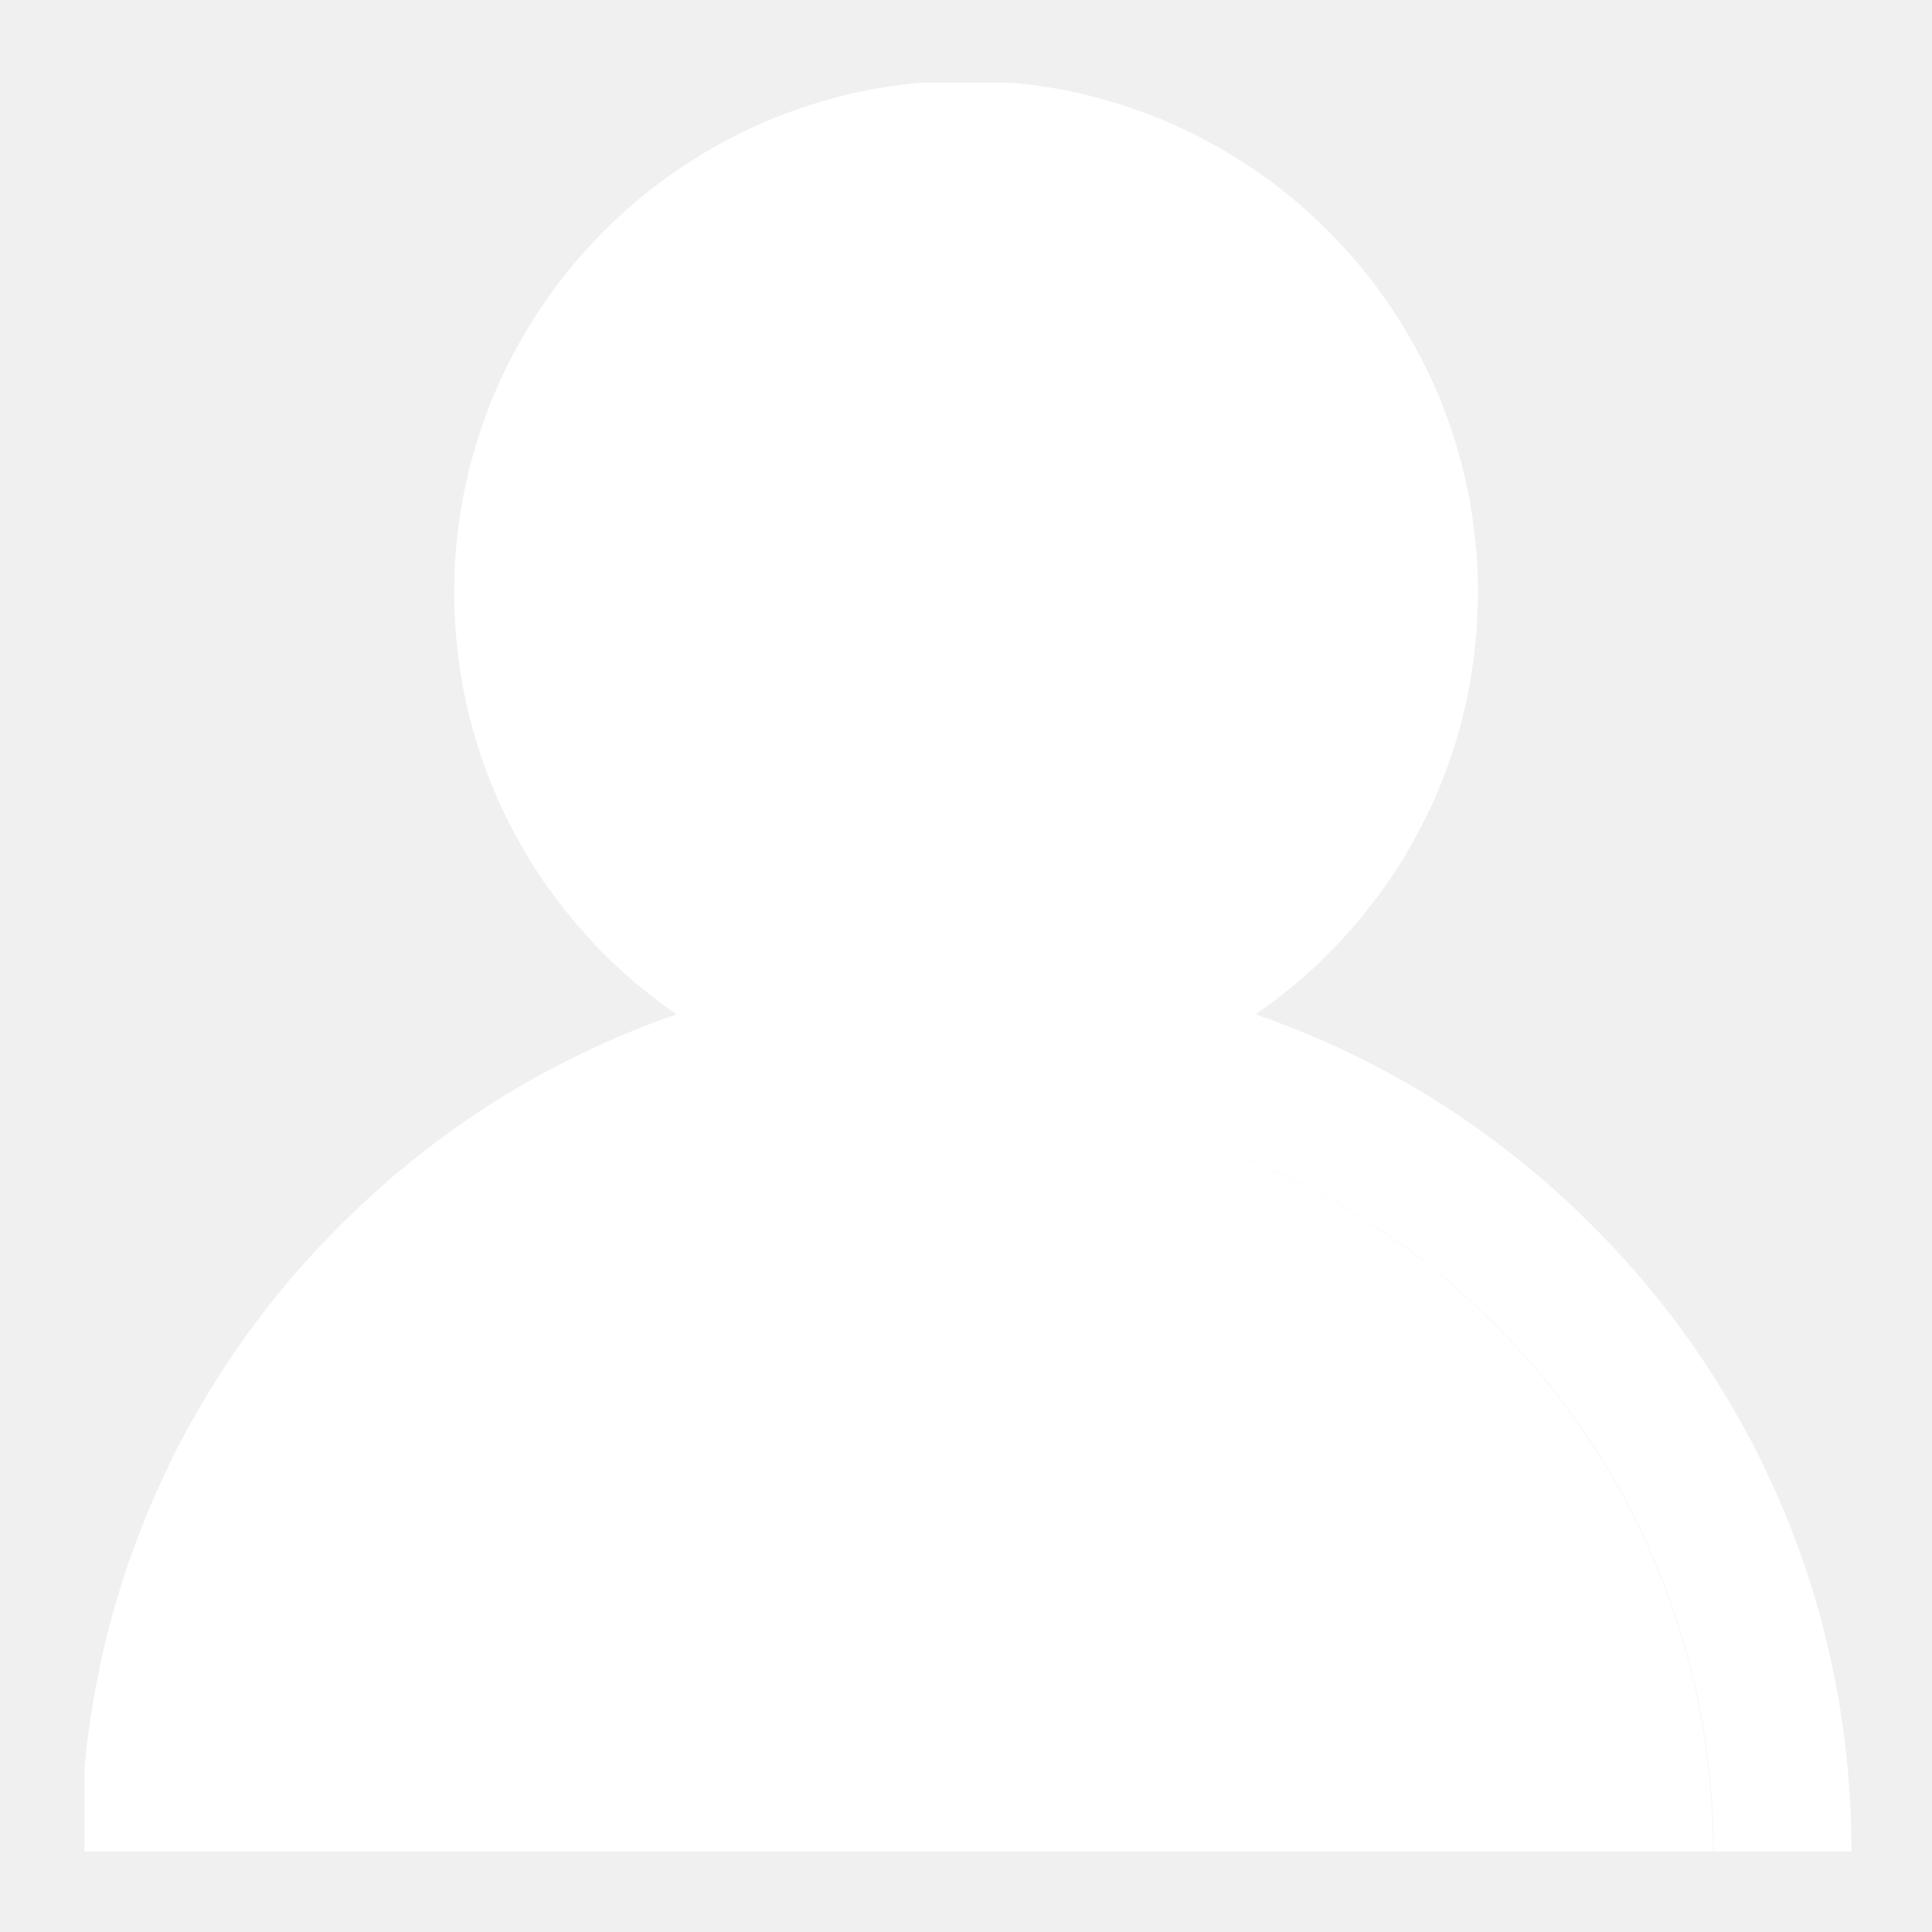
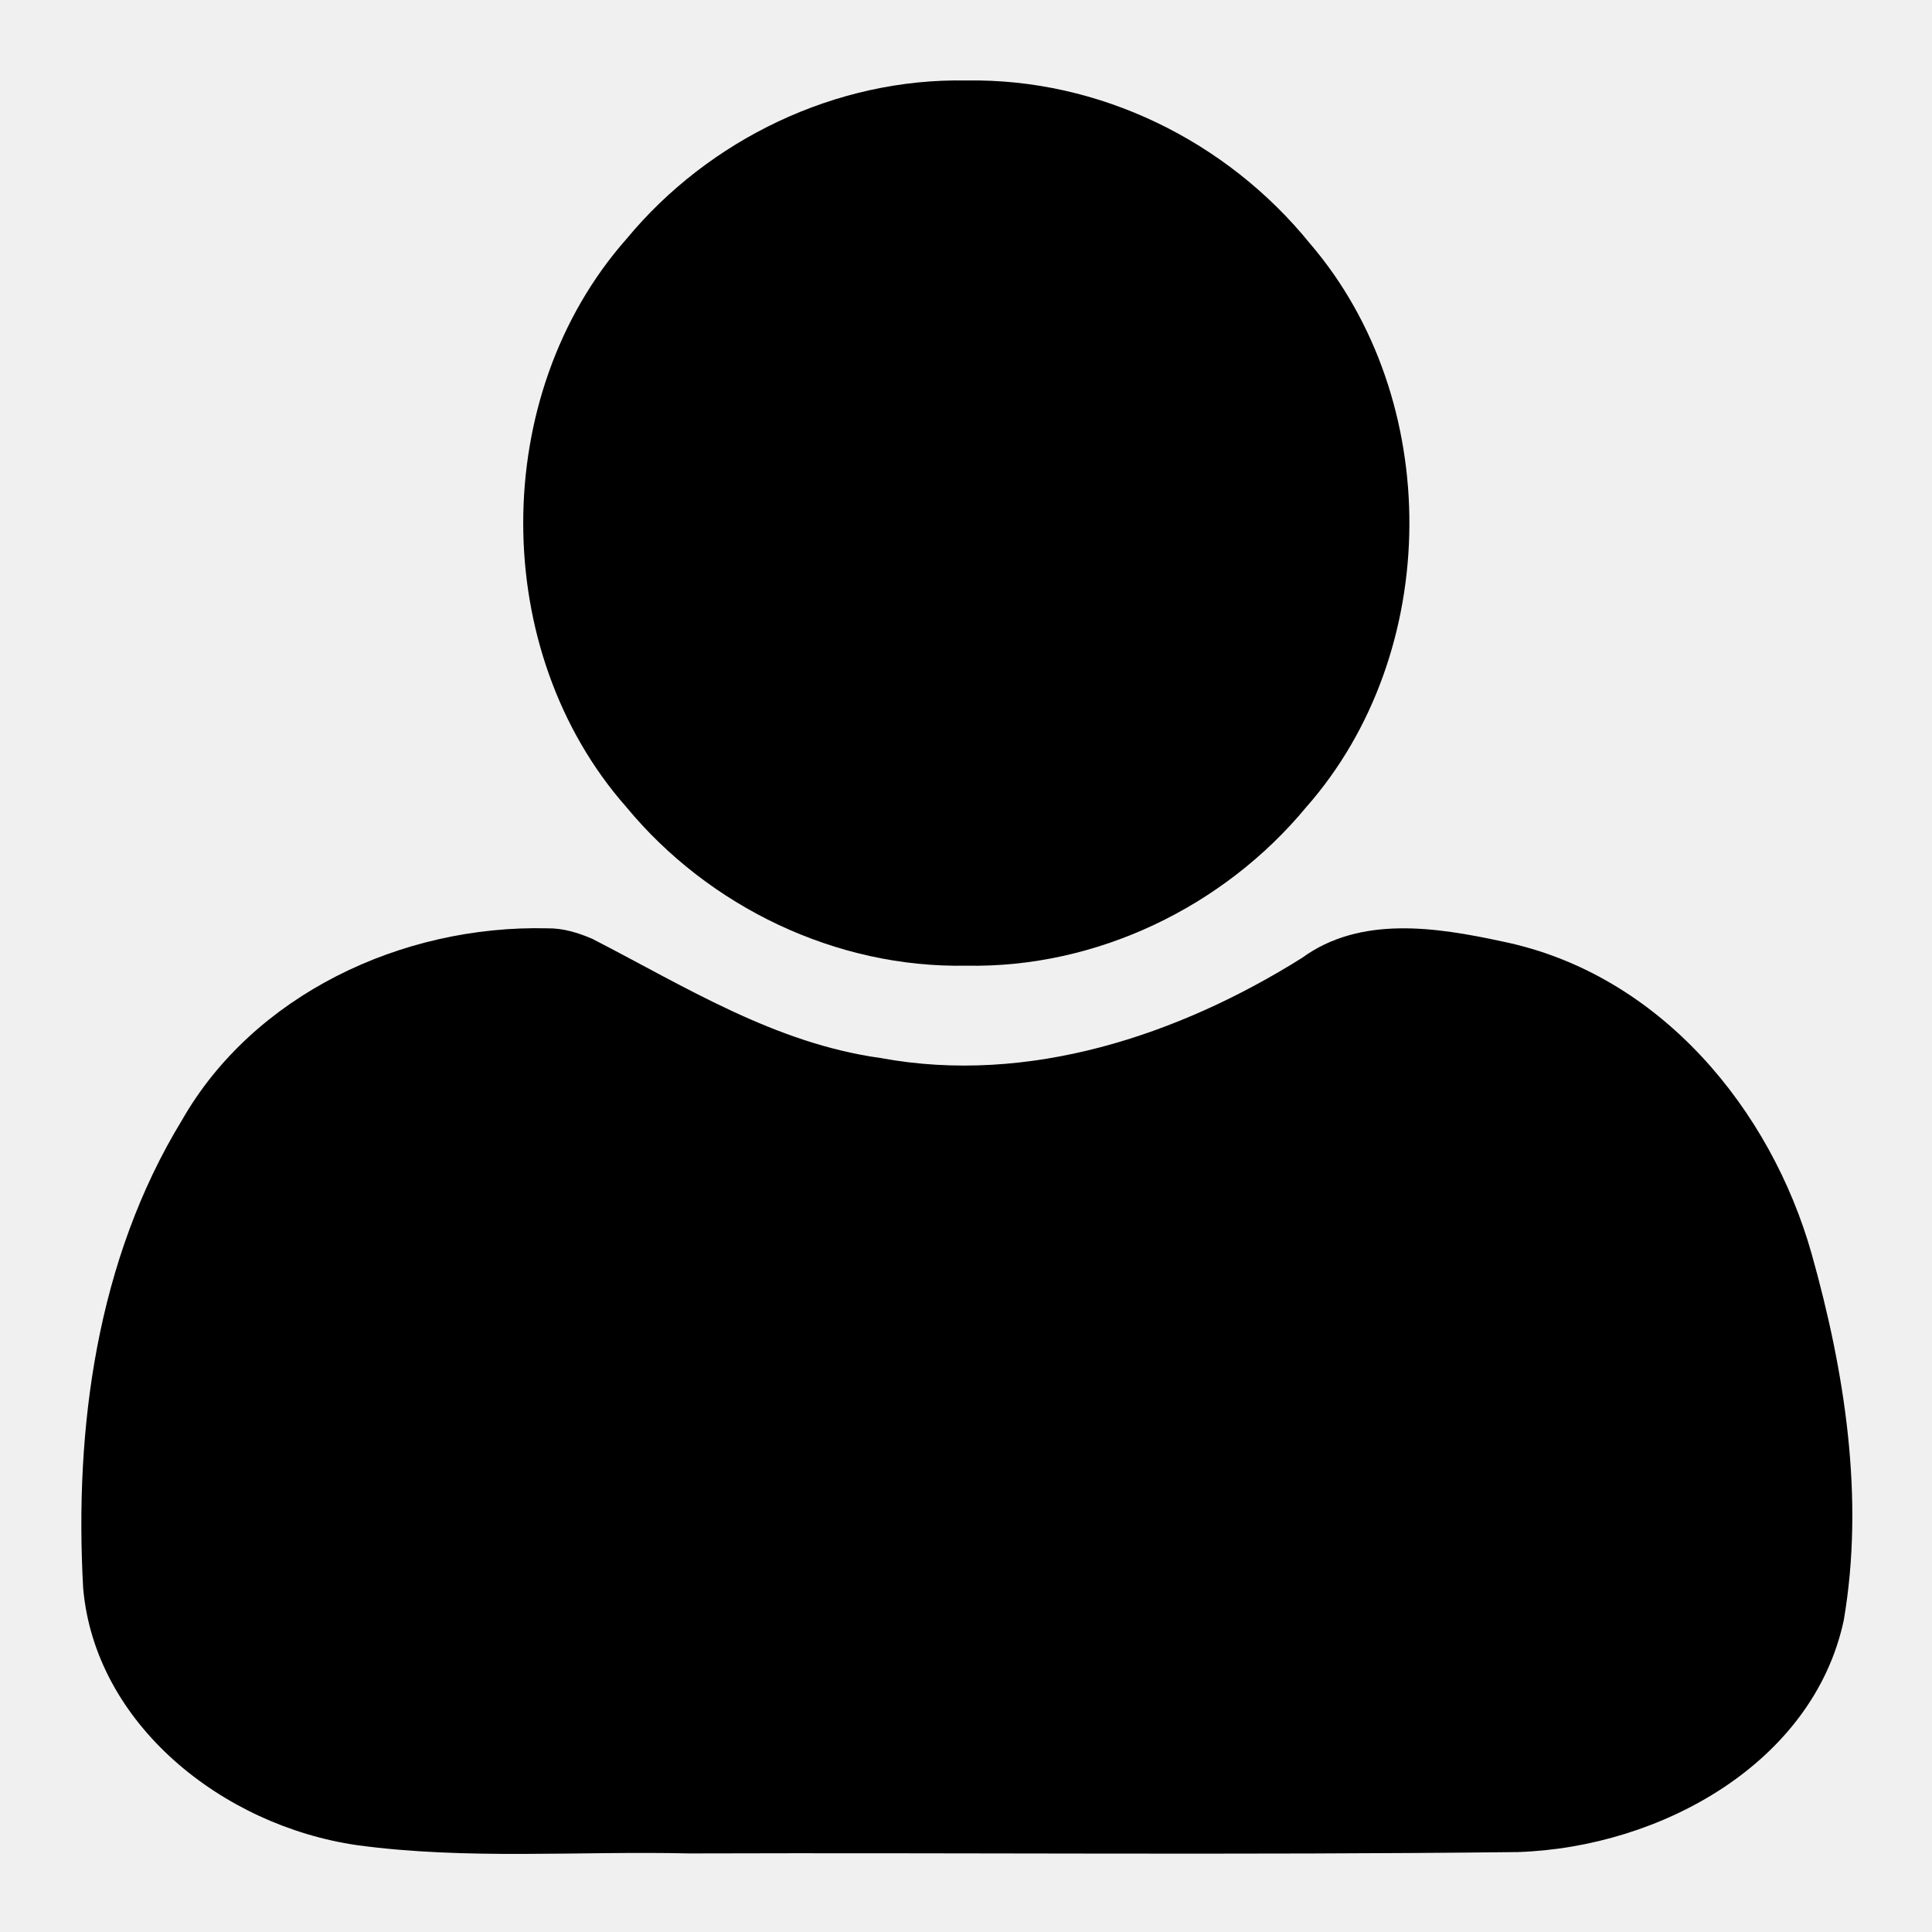
- <svg xmlns="http://www.w3.org/2000/svg" version="1.1" viewBox="0 0 24 24" xml:space="preserve" fill="#ffffff">
-   <path d="m23 23c0-0.184-0.005-0.367-0.014-0.549-0.009-0.182-0.021-0.363-0.039-0.543s-0.04-0.361-0.066-0.539c-0.026-0.178-0.057-0.355-0.092-0.531-0.035-0.176-0.074-0.352-0.117-0.525-0.043-0.174-0.091-0.347-0.143-0.518-0.052-0.171-0.108-0.34-0.168-0.508-0.06-0.168-0.125-0.333-0.193-0.498-0.068-0.165-0.141-0.329-0.217-0.49-0.076-0.161-0.156-0.321-0.24-0.479-0.084-0.157-0.174-0.311-0.266-0.465-0.092-0.153-0.187-0.306-0.287-0.455-0.1-0.149-0.203-0.297-0.311-0.441s-0.219-0.288-0.334-0.428-0.235-0.277-0.357-0.412-0.249-0.267-0.379-0.396c-0.15-0.15-0.302-0.296-0.459-0.436s-0.317-0.274-0.48-0.404c-0.163-0.13-0.329-0.255-0.498-0.375-0.169-0.12-0.342-0.236-0.518-0.346-0.175-0.11-0.353-0.213-0.533-0.312-0.181-0.099-0.365-0.193-0.551-0.281-0.186-0.089-0.372-0.172-0.562-0.25-0.19-0.078-0.384-0.152-0.578-0.219 0.104-0.072 0.207-0.147 0.307-0.225 0.1-0.078 0.196-0.157 0.291-0.24 0.095-0.083 0.188-0.169 0.277-0.258 0.09-0.089 0.176-0.182 0.26-0.275 0.084-0.094 0.166-0.19 0.244-0.289 0.079-0.099 0.156-0.199 0.229-0.303 0.073-0.103 0.142-0.209 0.209-0.316 0.067-0.108 0.129-0.218 0.189-0.33 0.06-0.112 0.118-0.226 0.172-0.342 0.054-0.116 0.104-0.232 0.15-0.352s0.089-0.241 0.129-0.363c0.04-0.123 0.075-0.247 0.107-0.373 0.032-0.126 0.061-0.254 0.086-0.383 0.025-0.129 0.044-0.259 0.061-0.391 0.017-0.131 0.029-0.263 0.037-0.396 0.008-0.134 0.014-0.269 0.014-0.404 0-0.11-0.002-0.218-0.008-0.326s-0.015-0.216-0.025-0.322c-0.011-0.107-0.025-0.213-0.041-0.318-0.016-0.105-0.033-0.209-0.055-0.312s-0.046-0.207-0.072-0.309c-0.026-0.102-0.055-0.201-0.086-0.301-0.031-0.1-0.064-0.198-0.1-0.295-0.035-0.097-0.073-0.194-0.113-0.289-0.081-0.19-0.172-0.376-0.27-0.557s-0.204-0.354-0.318-0.523-0.236-0.333-0.365-0.49c-0.13-0.157-0.268-0.307-0.412-0.451-0.144-0.144-0.294-0.282-0.451-0.412s-0.321-0.251-0.49-0.365c-0.169-0.114-0.343-0.22-0.523-0.318-0.18-0.098-0.366-0.189-0.557-0.27-0.095-0.04-0.192-0.078-0.289-0.113-0.097-0.035-0.195-0.069-0.295-0.1-0.1-0.031-0.199-0.06-0.301-0.086-0.102-0.026-0.205-0.051-0.309-0.072s-0.207-0.039-0.312-0.055c-0.105-0.016-0.212-0.03-0.318-0.041-0.033-0.003-0.066-0.005-0.1-0.008h-1.098c-0.033 0.003-0.067 0.004-0.1 0.008-0.107 0.011-0.213 0.025-0.318 0.041s-0.209 0.033-0.312 0.055c-0.103 0.021-0.207 0.046-0.309 0.072s-0.201 0.055-0.301 0.086c-0.1 0.031-0.198 0.064-0.295 0.1-0.097 0.035-0.194 0.073-0.289 0.113-0.19 0.081-0.376 0.172-0.557 0.27-0.18 0.098-0.354 0.204-0.523 0.318-0.169 0.114-0.333 0.236-0.49 0.365-0.157 0.13-0.307 0.268-0.451 0.412s-0.282 0.294-0.412 0.451c-0.13 0.157-0.251 0.321-0.365 0.49-0.114 0.169-0.22 0.343-0.318 0.523-0.098 0.18-0.189 0.366-0.27 0.557-0.04 0.095-0.078 0.192-0.113 0.289-0.035 0.097-0.069 0.195-0.1 0.295-0.031 0.1-0.06 0.199-0.086 0.301-0.026 0.102-0.051 0.205-0.072 0.309s-0.039 0.207-0.055 0.312c-0.016 0.105-0.03 0.212-0.041 0.318-0.011 0.107-0.02 0.214-0.025 0.322-0.005 0.108-0.008 0.217-0.008 0.326 0 0.136 0.005 0.271 0.014 0.404 0.008 0.134 0.021 0.265 0.037 0.396 0.017 0.131 0.036 0.262 0.061 0.391 0.025 0.129 0.054 0.257 0.086 0.383 0.032 0.126 0.068 0.25 0.107 0.373 0.04 0.123 0.082 0.244 0.129 0.363 0.047 0.119 0.097 0.236 0.15 0.352 0.054 0.116 0.112 0.23 0.172 0.342 0.06 0.112 0.123 0.222 0.189 0.33 0.067 0.108 0.136 0.213 0.209 0.316 0.073 0.103 0.15 0.204 0.229 0.303 0.079 0.099 0.16 0.195 0.244 0.289 0.084 0.094 0.17 0.187 0.26 0.275 0.09 0.089 0.183 0.175 0.277 0.258 0.095 0.083 0.191 0.163 0.291 0.24 0.1 0.078 0.202 0.153 0.307 0.225-0.194 0.067-0.388 0.141-0.578 0.219-0.19 0.078-0.377 0.161-0.562 0.25-0.186 0.089-0.37 0.182-0.551 0.281-0.181 0.099-0.358 0.203-0.533 0.312-0.175 0.11-0.348 0.226-0.518 0.346-0.169 0.12-0.335 0.245-0.498 0.375-0.163 0.13-0.324 0.264-0.48 0.404s-0.309 0.286-0.459 0.436c-0.13 0.13-0.256 0.261-0.379 0.396s-0.242 0.272-0.357 0.412c-0.115 0.14-0.226 0.283-0.334 0.428-0.108 0.145-0.211 0.292-0.311 0.441-0.1 0.149-0.195 0.302-0.287 0.455-0.092 0.153-0.181 0.307-0.266 0.465-0.084 0.157-0.164 0.317-0.24 0.479-0.076 0.161-0.149 0.326-0.217 0.49-0.068 0.165-0.133 0.33-0.193 0.498-0.06 0.168-0.116 0.337-0.168 0.508-0.052 0.171-0.099 0.344-0.143 0.518-0.043 0.174-0.082 0.349-0.117 0.525-0.035 0.176-0.065 0.353-0.092 0.531-0.026 0.178-0.049 0.359-0.066 0.539-0.003 0.027-0.003 0.055-0.006 0.082v1.01h1.672c0-0.16 0.004-0.319 0.012-0.477 0.008-0.158 0.021-0.315 0.037-0.471 0.016-0.156 0.035-0.311 0.059-0.465 0.024-0.153 0.051-0.304 0.082-0.455 0.031-0.151 0.065-0.301 0.104-0.449 0.038-0.148 0.08-0.296 0.125-0.441 0.045-0.145 0.094-0.288 0.146-0.43 0.052-0.142 0.107-0.283 0.166-0.422 0.059-0.139 0.12-0.275 0.186-0.41 0.065-0.135 0.134-0.269 0.205-0.4 0.072-0.132 0.147-0.261 0.225-0.389 0.078-0.128 0.159-0.253 0.242-0.377 0.083-0.123 0.169-0.244 0.258-0.363 0.089-0.119 0.181-0.237 0.275-0.352 0.095-0.115 0.193-0.226 0.293-0.336 0.1-0.11 0.202-0.219 0.307-0.324 0.105-0.105 0.214-0.207 0.324-0.307 0.11-0.1 0.221-0.198 0.336-0.293s0.232-0.186 0.352-0.275c0.119-0.089 0.24-0.174 0.363-0.258 0.123-0.083 0.249-0.165 0.377-0.242 0.128-0.078 0.257-0.153 0.389-0.225 0.132-0.072 0.265-0.14 0.4-0.205 0.135-0.065 0.271-0.127 0.41-0.186 0.139-0.059 0.28-0.114 0.422-0.166 0.142-0.052 0.284-0.101 0.43-0.146 0.145-0.045 0.293-0.087 0.441-0.125 0.148-0.038 0.298-0.073 0.449-0.104 0.151-0.031 0.302-0.059 0.455-0.082s0.309-0.043 0.465-0.059c0.156-0.016 0.313-0.029 0.471-0.037 0.158-8e-3 0.317-0.012 0.477-0.012s0.319 0.004 0.477 0.012c0.158 8e-3 0.315 0.021 0.471 0.037 0.156 0.016 0.311 0.035 0.465 0.059s0.304 0.051 0.455 0.082c0.151 0.031 0.301 0.065 0.449 0.104 0.148 0.038 0.296 0.08 0.441 0.125 0.145 0.045 0.288 0.094 0.43 0.146 0.142 0.052 0.283 0.107 0.422 0.166 0.139 0.059 0.275 0.12 0.41 0.186 0.135 0.065 0.269 0.134 0.4 0.205 0.132 0.072 0.261 0.147 0.389 0.225 0.128 0.078 0.253 0.159 0.377 0.242 0.123 0.083 0.244 0.169 0.363 0.258 0.119 0.089 0.237 0.181 0.352 0.275 0.115 0.095 0.226 0.193 0.336 0.293 0.11 0.1 0.219 0.202 0.324 0.307 0.105 0.105 0.207 0.214 0.307 0.324 0.1 0.11 0.198 0.221 0.293 0.336 0.095 0.115 0.186 0.232 0.275 0.352 0.089 0.119 0.174 0.24 0.258 0.363 0.083 0.123 0.165 0.249 0.242 0.377 0.078 0.128 0.153 0.257 0.225 0.389 0.072 0.132 0.14 0.265 0.205 0.4 0.065 0.135 0.127 0.271 0.186 0.41 0.059 0.139 0.114 0.28 0.166 0.422 0.052 0.142 0.101 0.284 0.146 0.43 0.045 0.145 0.087 0.293 0.125 0.441s0.073 0.298 0.104 0.449c0.031 0.151 0.059 0.302 0.082 0.455s0.043 0.309 0.059 0.465c0.016 0.156 0.029 0.313 0.037 0.471 8e-3 0.158 0.012 0.317 0.012 0.477zm-11-20.281c0.16 0 0.319 0.008 0.475 0.023 0.156 0.016 0.308 0.039 0.459 0.07 0.151 0.031 0.3 0.07 0.445 0.115 0.145 0.045 0.287 0.097 0.426 0.156 0.139 0.059 0.275 0.124 0.406 0.195 0.132 0.072 0.259 0.149 0.383 0.232s0.241 0.173 0.355 0.268c0.115 0.095 0.225 0.196 0.33 0.301s0.206 0.215 0.301 0.33c0.095 0.115 0.184 0.232 0.268 0.355s0.161 0.251 0.232 0.383c0.072 0.132 0.137 0.268 0.195 0.406 0.059 0.139 0.111 0.281 0.156 0.426 0.045 0.145 0.084 0.294 0.115 0.445 0.031 0.151 0.054 0.303 0.07 0.459s0.023 0.315 0.023 0.475-0.008 0.319-0.023 0.475c-0.016 0.156-0.039 0.308-0.07 0.459-0.031 0.151-0.07 0.3-0.115 0.445-0.045 0.145-0.097 0.287-0.156 0.426s-0.124 0.275-0.195 0.406c-0.072 0.132-0.149 0.259-0.232 0.383-0.083 0.123-0.173 0.241-0.268 0.355-0.095 0.115-0.196 0.225-0.301 0.33s-0.215 0.206-0.33 0.301c-0.115 0.095-0.232 0.184-0.355 0.268-0.123 0.083-0.251 0.161-0.383 0.232-0.132 0.072-0.268 0.137-0.406 0.195-0.139 0.059-0.281 0.111-0.426 0.156-0.145 0.045-0.294 0.084-0.445 0.115-0.151 0.031-0.303 0.054-0.459 0.07-0.156 0.016-0.315 0.023-0.475 0.023s-0.319-0.008-0.475-0.023c-0.156-0.016-0.308-0.039-0.459-0.07s-0.3-0.07-0.445-0.115c-0.145-0.045-0.287-0.097-0.426-0.156-0.139-0.059-0.275-0.124-0.406-0.195-0.132-0.072-0.259-0.149-0.383-0.232s-0.241-0.173-0.355-0.268c-0.115-0.095-0.225-0.196-0.33-0.301s-0.206-0.215-0.301-0.33c-0.095-0.115-0.184-0.232-0.268-0.355-0.083-0.123-0.161-0.251-0.232-0.383s-0.137-0.268-0.195-0.406c-0.059-0.139-0.111-0.281-0.156-0.426-0.045-0.145-0.084-0.294-0.115-0.445-0.031-0.151-0.054-0.303-0.07-0.459s-0.023-0.315-0.023-0.475 0.008-0.319 0.023-0.475c0.016-0.156 0.039-0.308 0.07-0.459 0.031-0.151 0.07-0.3 0.115-0.445 0.045-0.145 0.097-0.287 0.156-0.426 0.059-0.139 0.124-0.275 0.195-0.406s0.149-0.259 0.232-0.383c0.083-0.123 0.173-0.241 0.268-0.355 0.095-0.115 0.196-0.225 0.301-0.33s0.215-0.206 0.33-0.301c0.115-0.095 0.232-0.184 0.355-0.268 0.123-0.083 0.251-0.161 0.383-0.232s0.268-0.137 0.406-0.195c0.139-0.059 0.281-0.111 0.426-0.156 0.145-0.045 0.294-0.084 0.445-0.115 0.151-0.031 0.303-0.054 0.459-0.07 0.156-0.016 0.315-0.023 0.475-0.023zm9.281 20.281c0-0.16-0.004-0.319-0.012-0.477-8e-3 -0.158-0.021-0.315-0.037-0.471-0.016-0.156-0.035-0.311-0.059-0.465s-0.051-0.304-0.082-0.455c-0.031-0.151-0.065-0.301-0.104-0.449-0.038-0.148-0.08-0.296-0.125-0.441-0.045-0.145-0.094-0.288-0.146-0.43-0.052-0.142-0.107-0.283-0.166-0.422s-0.12-0.275-0.186-0.41c-0.065-0.135-0.134-0.269-0.205-0.4-0.072-0.132-0.147-0.261-0.225-0.389-0.078-0.128-0.159-0.253-0.242-0.377-0.083-0.123-0.169-0.244-0.258-0.363s-0.181-0.237-0.275-0.352c-0.095-0.115-0.193-0.226-0.293-0.336s-0.202-0.219-0.307-0.324c-0.105-0.105-0.214-0.207-0.324-0.307-0.11-0.1-0.221-0.198-0.336-0.293-0.115-0.095-0.232-0.186-0.352-0.275s-0.24-0.174-0.363-0.258c-0.123-0.083-0.249-0.165-0.377-0.242-0.128-0.078-0.257-0.153-0.389-0.225-0.132-0.072-0.265-0.14-0.4-0.205-0.135-0.065-0.271-0.127-0.41-0.186s-0.28-0.114-0.422-0.166-0.284-0.101-0.43-0.146c-0.145-0.045-0.293-0.087-0.441-0.125s-0.298-0.073-0.449-0.104c-0.151-0.031-0.302-0.059-0.455-0.082s-0.309-0.043-0.465-0.059c-0.156-0.016-0.313-0.029-0.471-0.037-0.158-8e-3 -0.317-0.012-0.477-0.012s-0.319 0.004-0.477 0.012c-0.158 8e-3 -0.315 0.021-0.471 0.037-0.156 0.016-0.311 0.035-0.465 0.059s-0.304 0.051-0.455 0.082c-0.151 0.031-0.301 0.065-0.449 0.104-0.148 0.038-0.296 0.08-0.441 0.125s-0.288 0.094-0.43 0.146c-0.142 0.052-0.283 0.107-0.422 0.166s-0.275 0.12-0.41 0.186c-0.135 0.065-0.269 0.134-0.4 0.205-0.132 0.072-0.261 0.147-0.389 0.225-0.128 0.078-0.253 0.159-0.377 0.242s-0.244 0.169-0.363 0.258c-0.119 0.089-0.237 0.181-0.352 0.275s-0.226 0.193-0.336 0.293c-0.11 0.1-0.219 0.202-0.324 0.307-0.105 0.105-0.207 0.214-0.307 0.324s-0.198 0.221-0.293 0.336c-0.095 0.115-0.186 0.232-0.275 0.352s-0.174 0.24-0.258 0.363c-0.083 0.123-0.165 0.249-0.242 0.377-0.078 0.128-0.153 0.257-0.225 0.389-0.072 0.132-0.14 0.265-0.205 0.4-0.065 0.135-0.127 0.271-0.186 0.41s-0.114 0.28-0.166 0.422-0.101 0.284-0.146 0.43c-0.045 0.145-0.087 0.293-0.125 0.441s-0.073 0.298-0.104 0.449c-0.031 0.151-0.059 0.302-0.082 0.455-0.024 0.153-0.043 0.309-0.059 0.465-0.016 0.156-0.029 0.313-0.037 0.471-0.008 0.158-0.012 0.317-0.012 0.477zm-9.281-20.281c-0.16 0-0.319 0.008-0.475 0.023-0.156 0.016-0.308 0.039-0.459 0.07-0.151 0.031-0.3 0.07-0.445 0.115-0.145 0.045-0.287 0.097-0.426 0.156-0.139 0.059-0.275 0.124-0.406 0.195s-0.259 0.149-0.383 0.232c-0.123 0.083-0.241 0.173-0.355 0.268-0.115 0.095-0.225 0.196-0.33 0.301s-0.206 0.215-0.301 0.33c-0.095 0.115-0.184 0.232-0.268 0.355-0.083 0.123-0.161 0.251-0.232 0.383s-0.137 0.268-0.195 0.406c-0.059 0.139-0.111 0.281-0.156 0.426-0.045 0.145-0.084 0.294-0.115 0.445-0.031 0.151-0.054 0.303-0.07 0.459-0.016 0.156-0.023 0.315-0.023 0.475s0.008 0.319 0.023 0.475c0.016 0.156 0.039 0.308 0.07 0.459 0.031 0.151 0.07 0.3 0.115 0.445 0.045 0.145 0.097 0.287 0.156 0.426 0.059 0.139 0.124 0.275 0.195 0.406 0.072 0.132 0.149 0.259 0.232 0.383 0.083 0.123 0.173 0.241 0.268 0.355 0.095 0.115 0.196 0.225 0.301 0.33s0.215 0.206 0.33 0.301c0.115 0.095 0.232 0.184 0.355 0.268 0.123 0.083 0.251 0.161 0.383 0.232 0.132 0.072 0.268 0.137 0.406 0.195 0.139 0.059 0.281 0.111 0.426 0.156 0.145 0.045 0.294 0.084 0.445 0.115 0.151 0.031 0.303 0.054 0.459 0.07 0.156 0.016 0.315 0.023 0.475 0.023s0.319-0.008 0.475-0.023c0.156-0.016 0.308-0.039 0.459-0.07s0.3-0.07 0.445-0.115c0.145-0.045 0.287-0.097 0.426-0.156 0.139-0.059 0.275-0.124 0.406-0.195 0.132-0.072 0.259-0.149 0.383-0.232s0.241-0.173 0.355-0.268c0.115-0.095 0.225-0.196 0.33-0.301s0.206-0.215 0.301-0.33 0.184-0.232 0.268-0.355c0.083-0.123 0.161-0.251 0.232-0.383s0.137-0.268 0.195-0.406 0.111-0.281 0.156-0.426c0.045-0.145 0.084-0.294 0.115-0.445 0.031-0.151 0.054-0.303 0.07-0.459 0.016-0.156 0.023-0.315 0.023-0.475s-0.008-0.319-0.023-0.475c-0.016-0.156-0.039-0.308-0.07-0.459-0.031-0.151-0.07-0.3-0.115-0.445-0.045-0.145-0.097-0.287-0.156-0.426-0.059-0.139-0.124-0.275-0.195-0.406-0.072-0.132-0.149-0.259-0.232-0.383s-0.173-0.241-0.268-0.355c-0.095-0.115-0.196-0.225-0.301-0.33s-0.215-0.206-0.33-0.301c-0.115-0.095-0.232-0.184-0.355-0.268s-0.251-0.161-0.383-0.232c-0.132-0.072-0.268-0.137-0.406-0.195-0.139-0.059-0.281-0.111-0.426-0.156-0.145-0.045-0.294-0.084-0.445-0.115s-0.303-0.054-0.459-0.07c-0.156-0.016-0.315-0.023-0.475-0.023z" />
+ <svg xmlns="http://www.w3.org/2000/svg" version="1.1" viewBox="0 0 24 24">
+   <path d="m12.004 1c-1.616-0.032-3.198 0.729-4.223 1.97-1.709 1.936-1.708 5.12-6e-7 7.056 1.025 1.241 2.607 2.002 4.223 1.97 1.616 0.032 3.197-0.729 4.223-1.97 1.691-1.919 1.71-5.063 0.044-7.003-1.034-1.275-2.618-2.052-4.267-2.023z" />
+   <path d="m6.801 11.532c-1.815-0.045-3.654 0.831-4.54 2.382-1.061 1.739-1.338 3.83-1.228 5.814 0.146 1.686 1.726 2.952 3.407 3.194 1.364 0.184 2.748 0.07 4.122 0.102 3.432-0.011 6.865 0.022 10.296-0.017 1.78-0.06 3.668-1.111 4.046-2.88 0.259-1.514 0.014-3.082-0.399-4.551-0.504-1.785-1.877-3.477-3.839-3.88-0.824-0.178-1.767-0.326-2.493 0.204-1.528 0.958-3.396 1.584-5.234 1.243-1.317-0.182-2.436-0.892-3.582-1.481-0.175-0.075-0.362-0.133-0.556-0.13z" stroke-width=".979" />
</svg>
